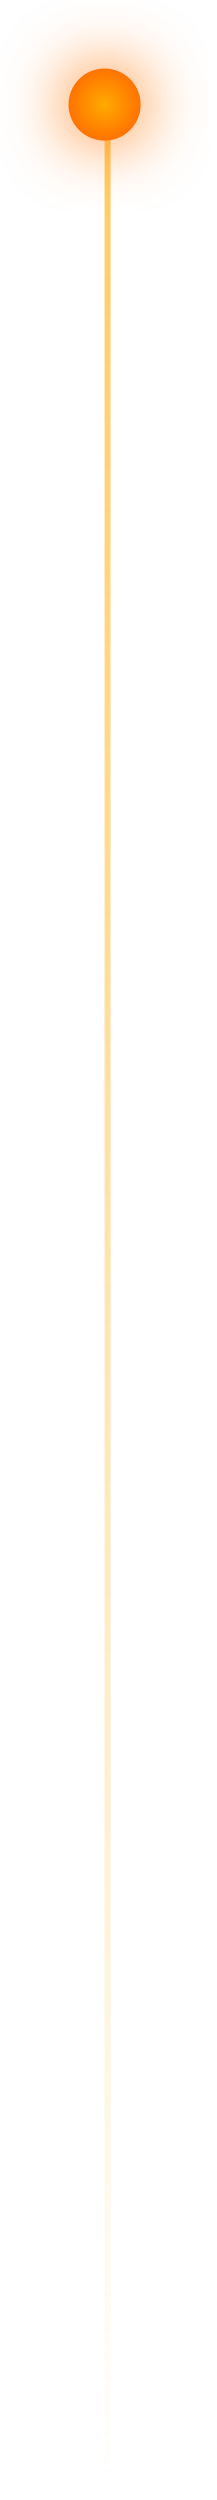
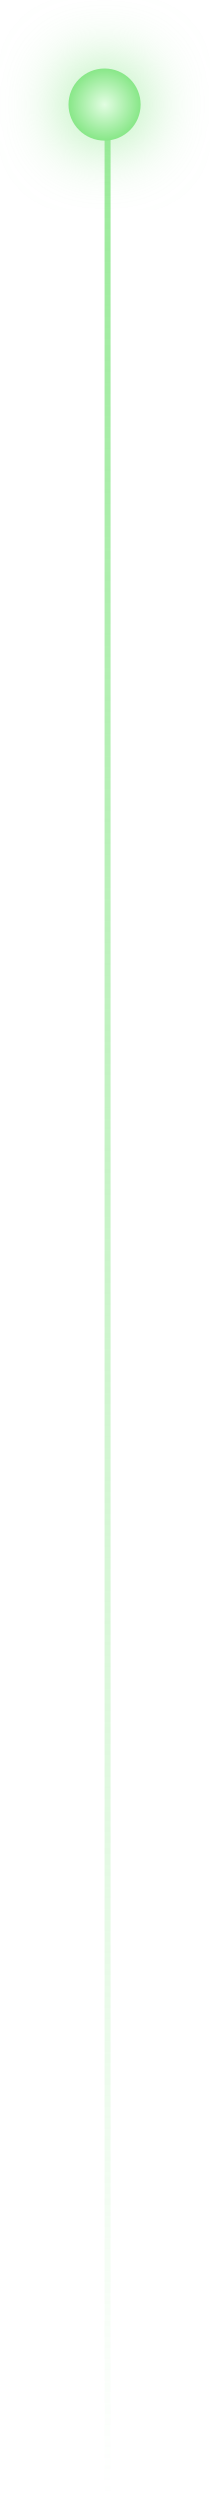
<svg xmlns="http://www.w3.org/2000/svg" width="18" height="208" viewBox="0 0 18 208" fill="none">
  <line x1="8.95" y1="9.7" x2="8.95" y2="207.7" stroke="url(#paint0_linear_2135_322)" stroke-width="0.5" />
  <g filter="url(#filter0_f_2135_322)">
-     <circle cx="8.7" cy="8.7" r="3" fill="#FF7301" />
+     <circle cx="8.7" cy="8.7" r="3" fill="#88E788" />
  </g>
  <circle cx="8.7" cy="8.7" r="3" fill="url(#paint1_radial_2135_322)" />
  <defs>
    <filter id="filter0_f_2135_322" x="0" y="-4.86374e-05" width="17.4" height="17.4" filterUnits="userSpaceOnUse" color-interpolation-filters="sRGB">
      <feFlood flood-opacity="0" result="BackgroundImageFix" />
      <feBlend mode="normal" in="SourceGraphic" in2="BackgroundImageFix" result="shape" />
      <feGaussianBlur stdDeviation="2.85" result="effect1_foregroundBlur_2135_322" />
    </filter>
    <linearGradient id="paint0_linear_2135_322" x1="8.2" y1="9.7" x2="8.2" y2="207.7" gradientUnits="userSpaceOnUse">
-       <stop stop-color="#FFCB62" />
-       <stop offset="1" stop-color="#FFCB62" stop-opacity="0" />
+       <stop stop-color="#88E788" stop-opacity="0.85" />
+       <stop offset="1" stop-color="#88E788" stop-opacity="0" />
    </linearGradient>
    <radialGradient id="paint1_radial_2135_322" cx="0" cy="0" r="1" gradientUnits="userSpaceOnUse" gradientTransform="translate(8.7002 8.69995) rotate(-90) scale(3)">
-       <stop stop-color="#FFAA01" />
-       <stop offset="1" stop-color="#FF7301" />
+       <stop stop-color="#e2fde2" />
+       <stop offset="1" stop-color="#88E788" />
    </radialGradient>
  </defs>
</svg>
